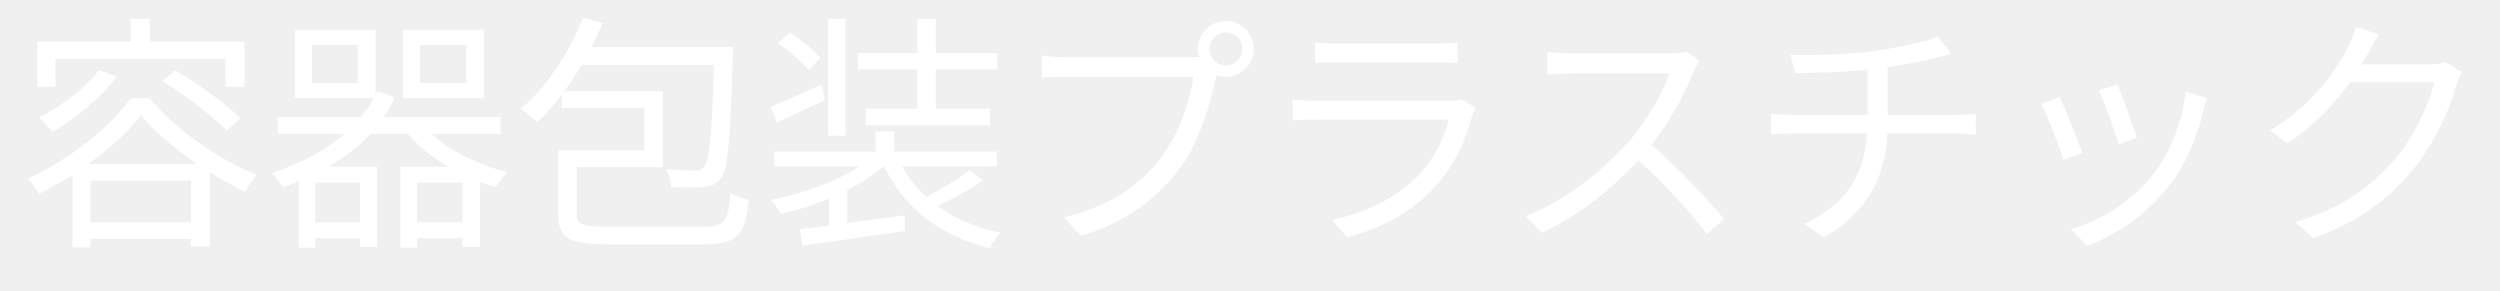
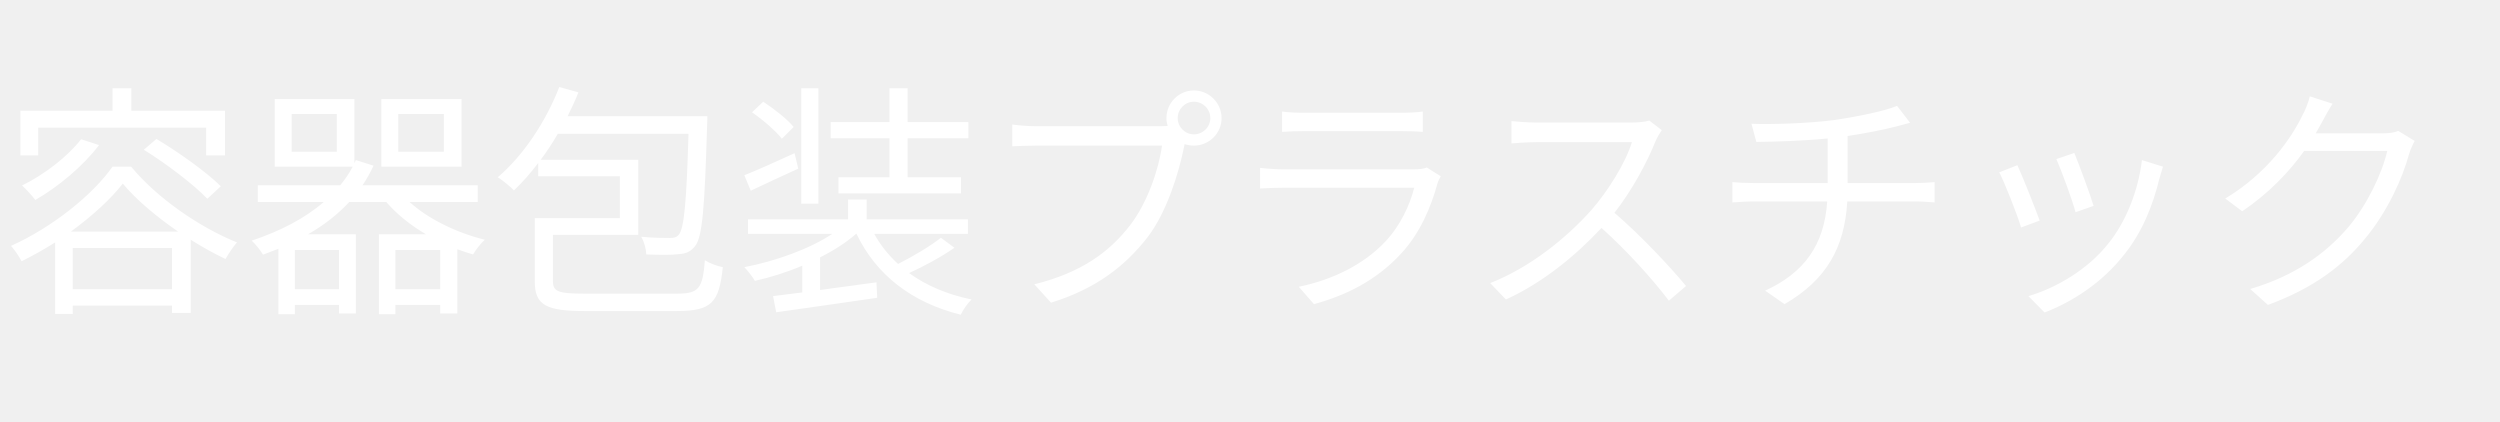
- <svg xmlns="http://www.w3.org/2000/svg" width="836" height="97" overflow="hidden">
+ <svg xmlns="http://www.w3.org/2000/svg" width="510" height="86" overflow="hidden">
  <defs>
    <clipPath id="clip0">
-       <rect x="2093" y="96" width="836" height="97" />
+       <rect x="990" y="86" width="510" height="86" />
    </clipPath>
  </defs>
-   <g clip-path="url(#clip0)" transform="translate(-2093 -96)">
-     <text fill="#FFFFFF" font-family="Yu Gothic,Yu Gothic_MSFontService,sans-serif" font-weight="400" font-size="83" transform="matrix(1 0 0 1 2098.59 172)">容器包装プラスチック</text>
+   <g clip-path="url(#clip0)" transform="translate(-990 -86)">
+     <text fill="#FFFFFF" font-family="Yu Gothic,Yu Gothic_MSFontService,sans-serif" font-weight="400" font-size="50" transform="matrix(1 0 0 1 990 146)">容器包装プラスチック</text>
  </g>
</svg>
